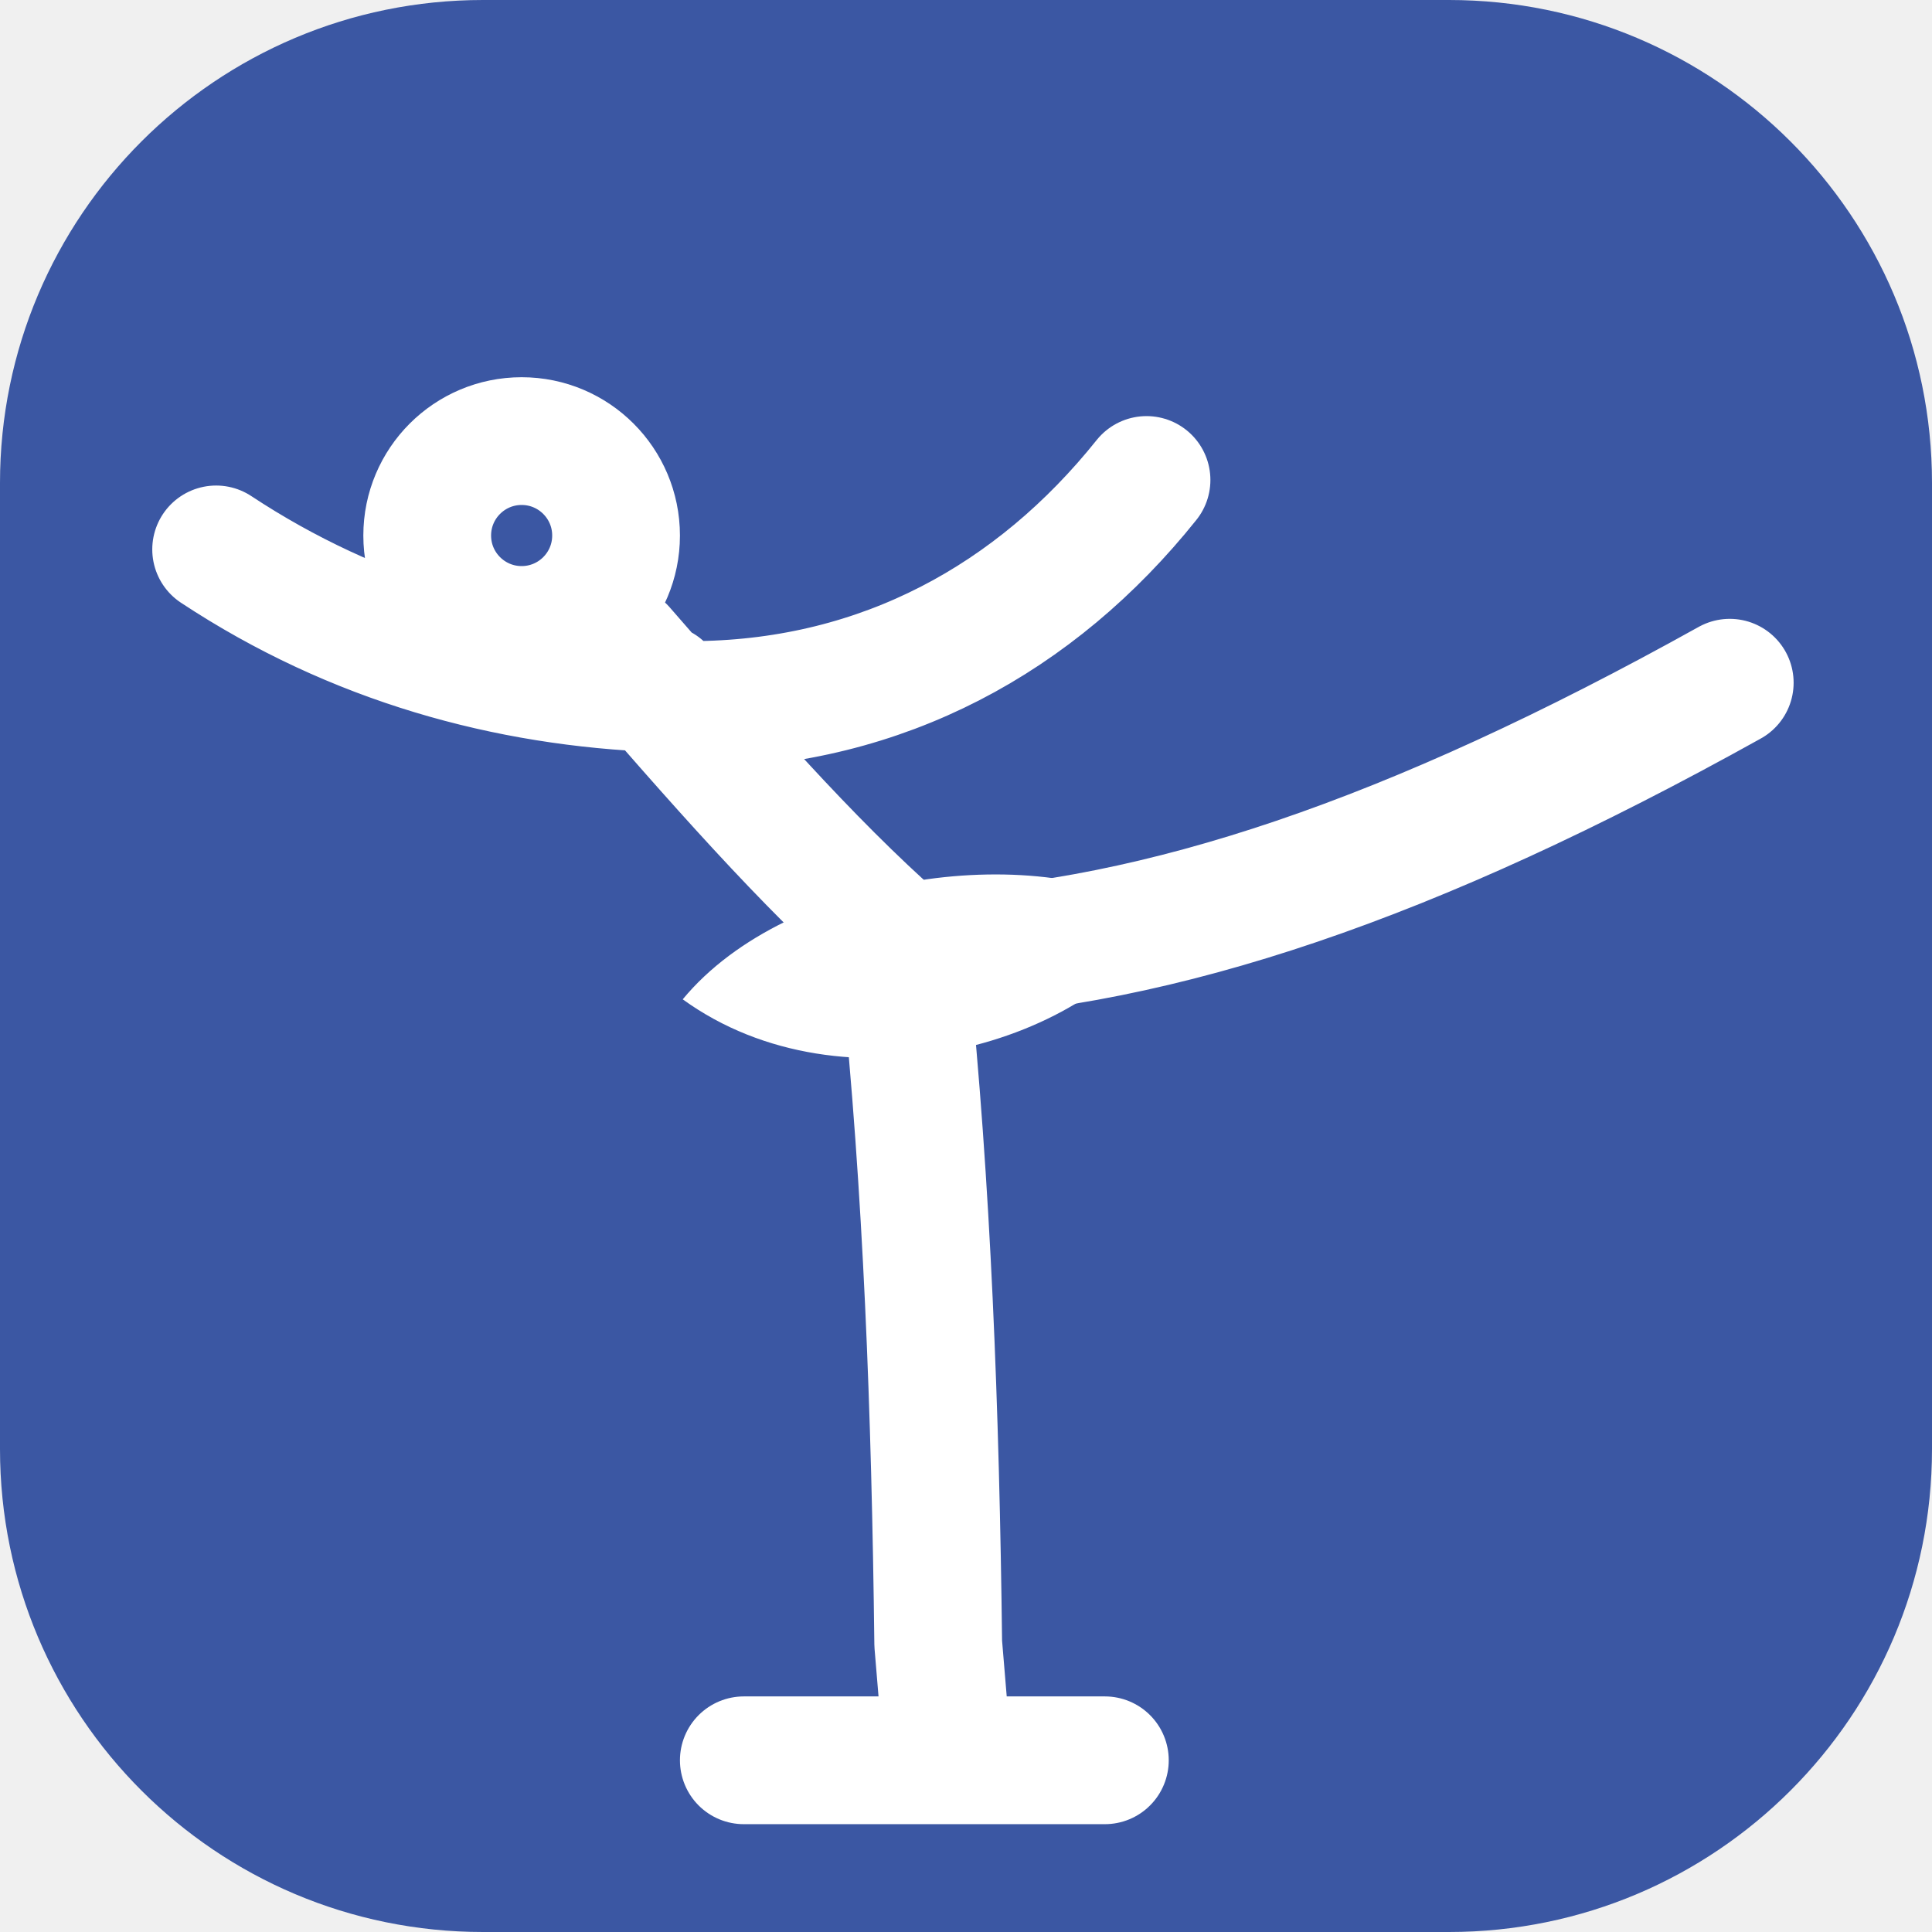
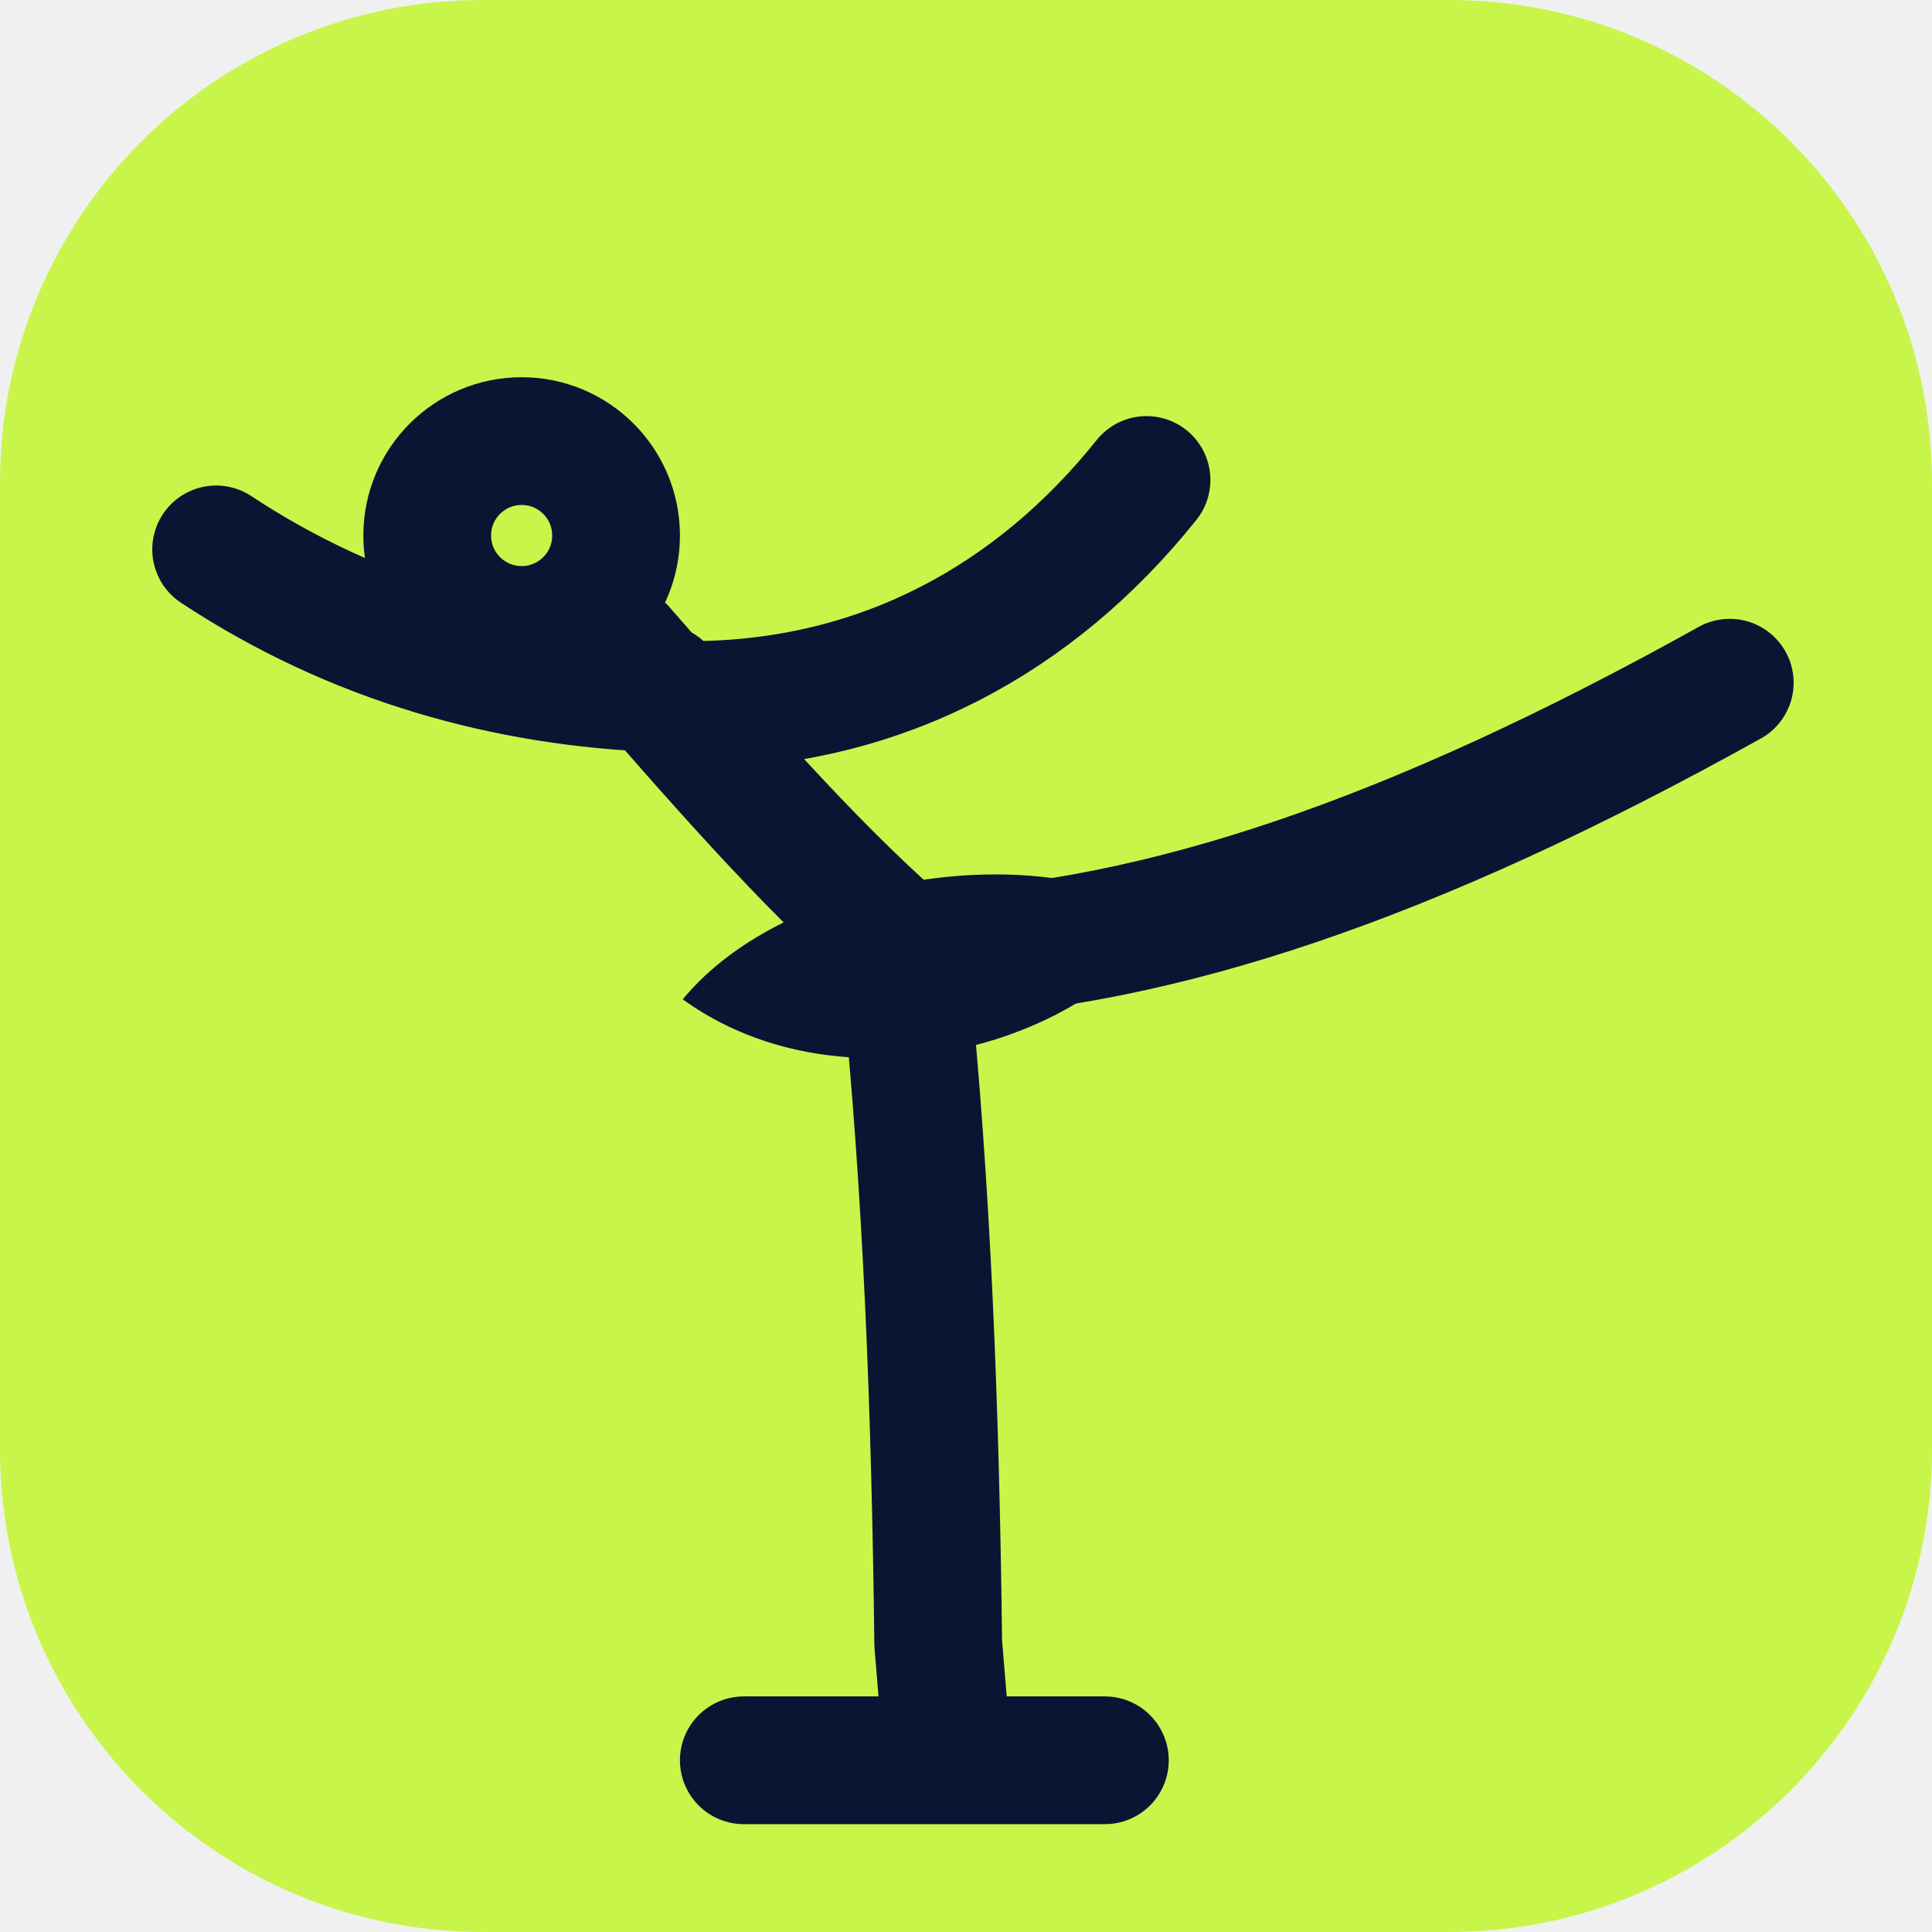
<svg xmlns="http://www.w3.org/2000/svg" viewBox="0 0 64 64">
-   <rect width="64" height="64" rx="16" fill="#3B57A3" />
+   <rect width="64" height="64" rx="16" fill="#C8F54A" />
  <g transform="translate(32 32) scale(0.92) translate(-32 -32)">
-     <path d="M21.8 33.2C25.6 28.6 34.8 27.4 39.2 30.2C36.6 34.8 27.6 37.4 21.8 33.2Z" fill="#FFFFFF" />
-     <path d="M12.6 16.5a3.4 3.4 0 1 0 6.8 0a3.4 3.4 0 1 0 -6.8 0M19.6 20.6C23 24.5 26.2 28.2 29.6 31.2M21 22C15.5 21.8 10 20.3 5 17M22.4 22.6C29 22.5 34.5 19.5 38.5 14.5M29.8 32.2C30.6 40 30.9 48 31 56.4L31.3 60M30.8 31.6C39 31.2 48 28.2 59.5 21.8M24 60.6H37" fill="none" stroke="#FFFFFF" stroke-width="4.6" stroke-linecap="round" stroke-linejoin="round" />
+     <path d="M21.8 33.2C25.6 28.6 34.8 27.4 39.2 30.2C36.6 34.8 27.6 37.4 21.8 33.2Z" fill="#0B1533" />
+     <path d="M12.6 16.5a3.4 3.4 0 1 0 6.8 0a3.4 3.4 0 1 0 -6.8 0M19.6 20.6C23 24.5 26.2 28.2 29.6 31.2M21 22C15.5 21.8 10 20.3 5 17M22.4 22.6C29 22.5 34.5 19.5 38.5 14.5M29.8 32.2C30.6 40 30.9 48 31 56.4L31.3 60M30.8 31.6C39 31.2 48 28.2 59.5 21.8M24 60.6H37" fill="none" stroke="#0B1533" stroke-width="4.6" stroke-linecap="round" stroke-linejoin="round" />
  </g>
</svg>
